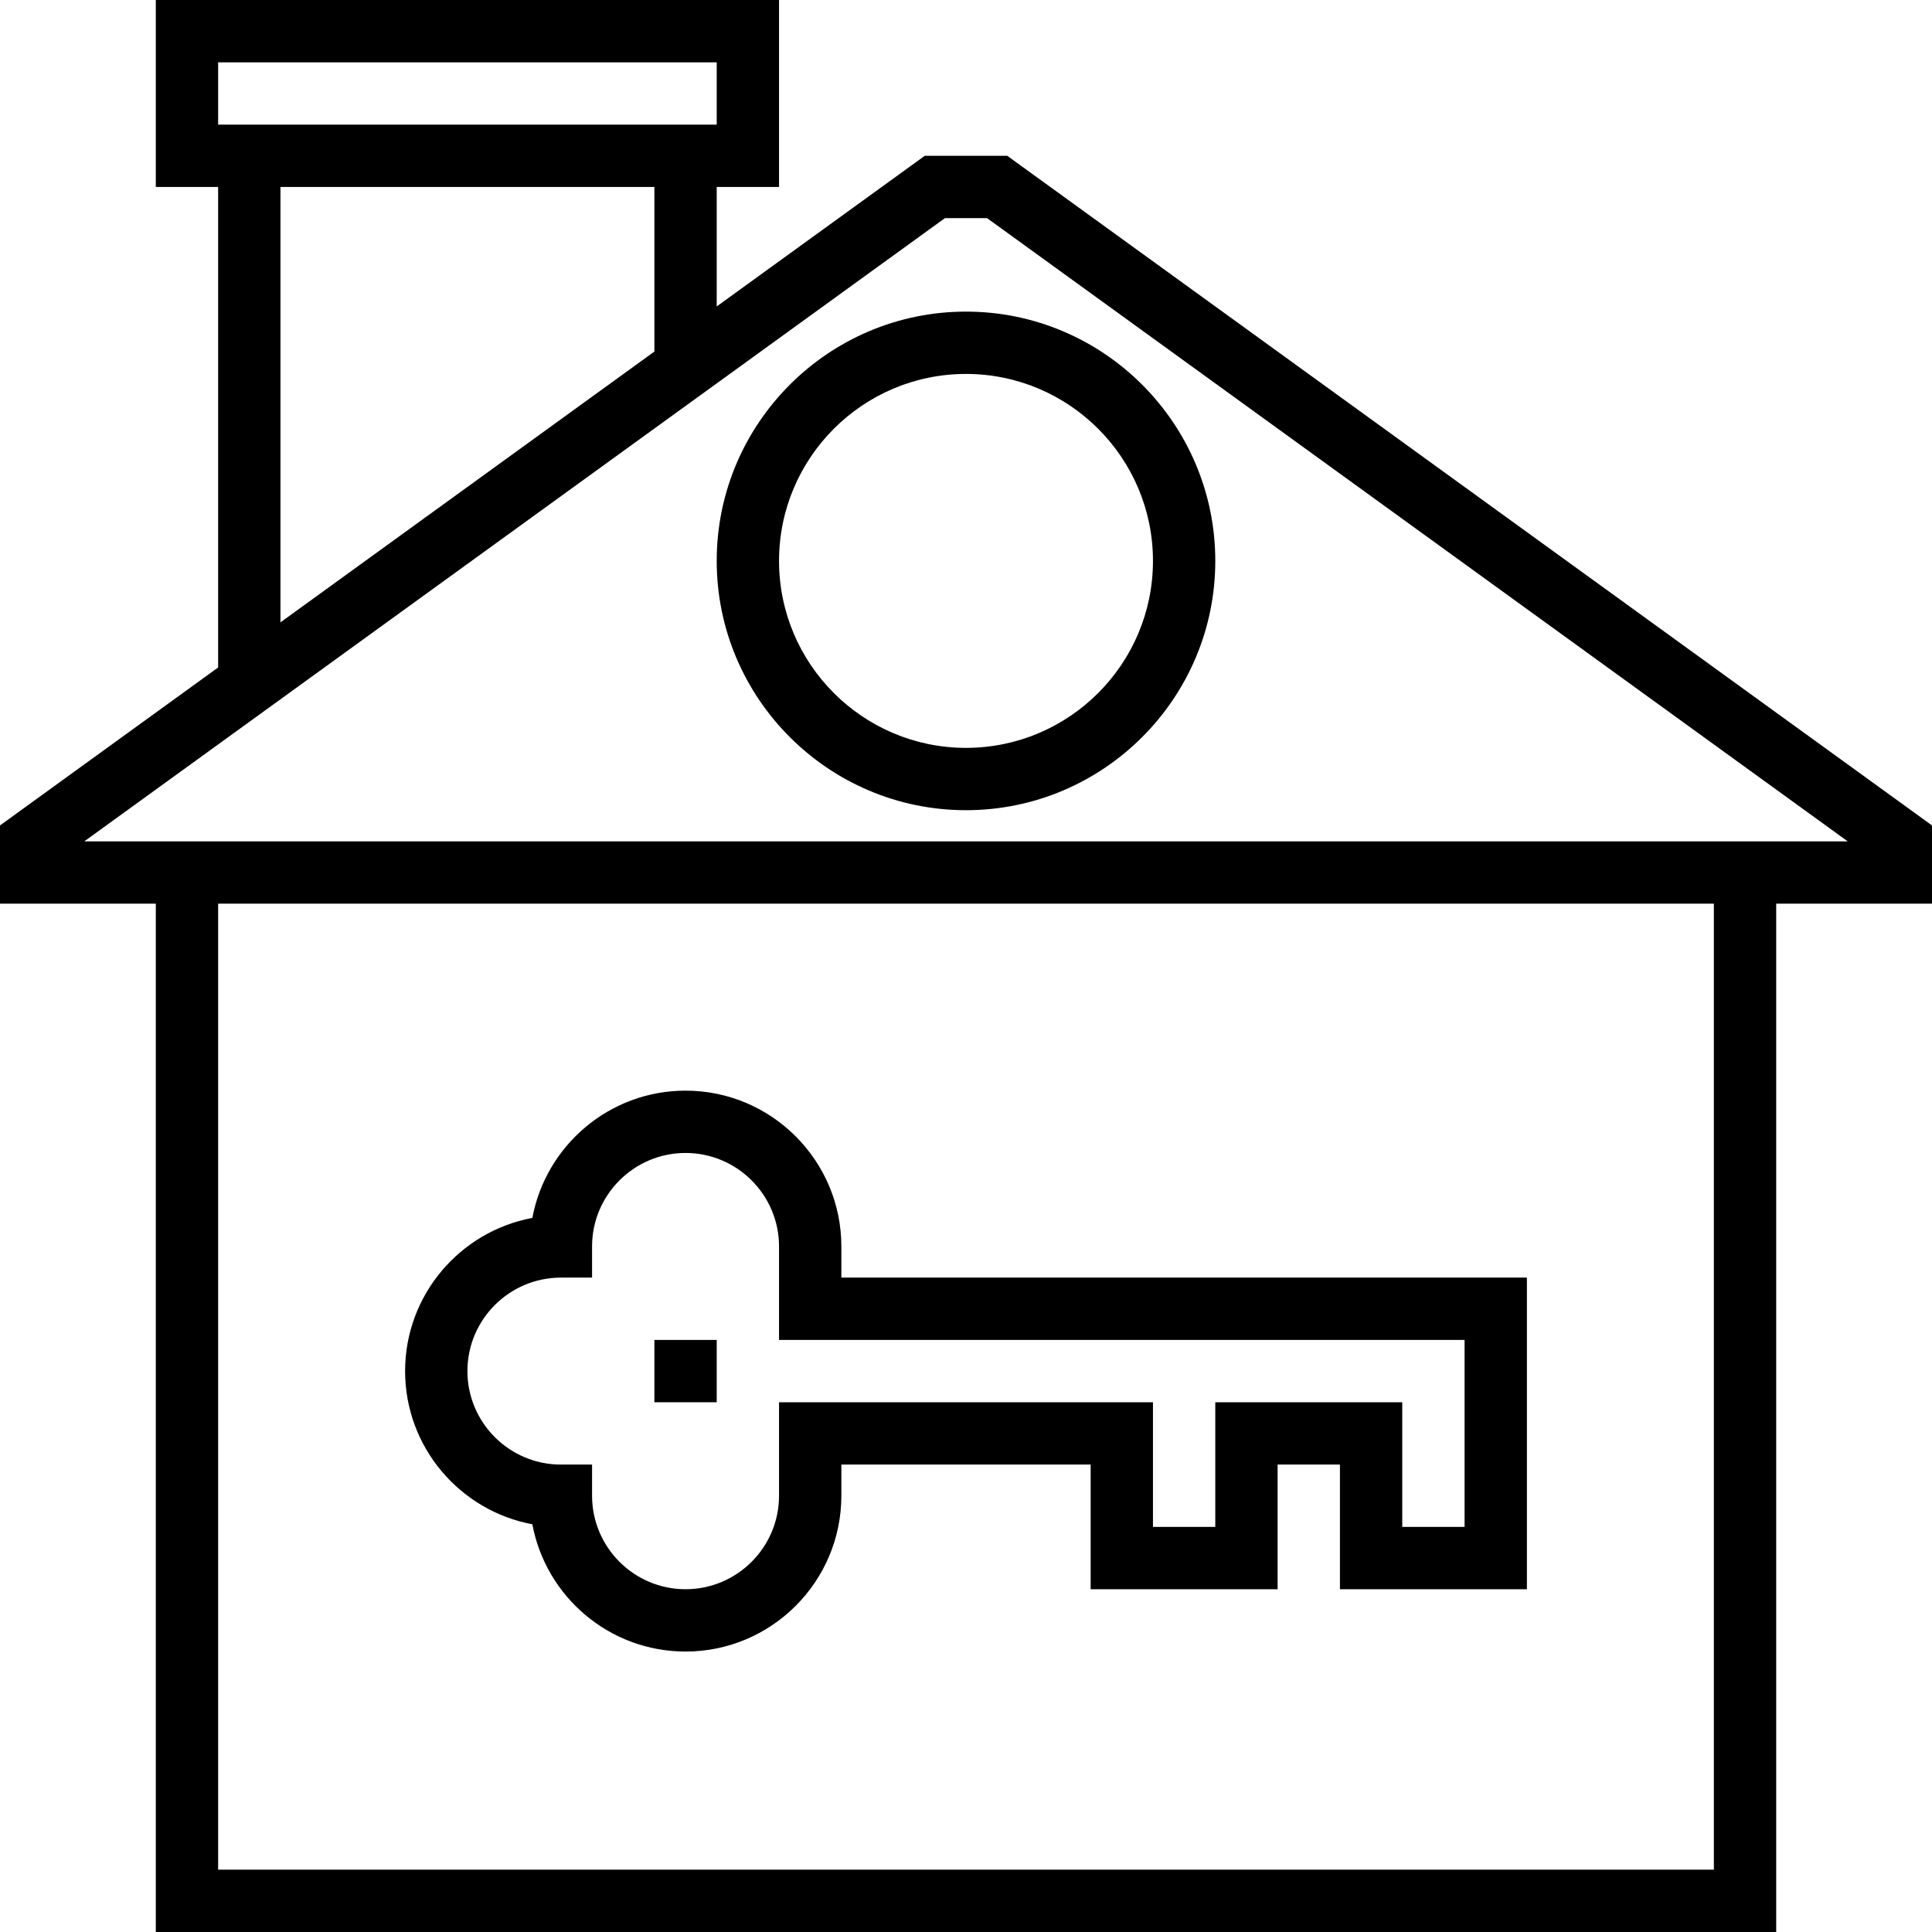
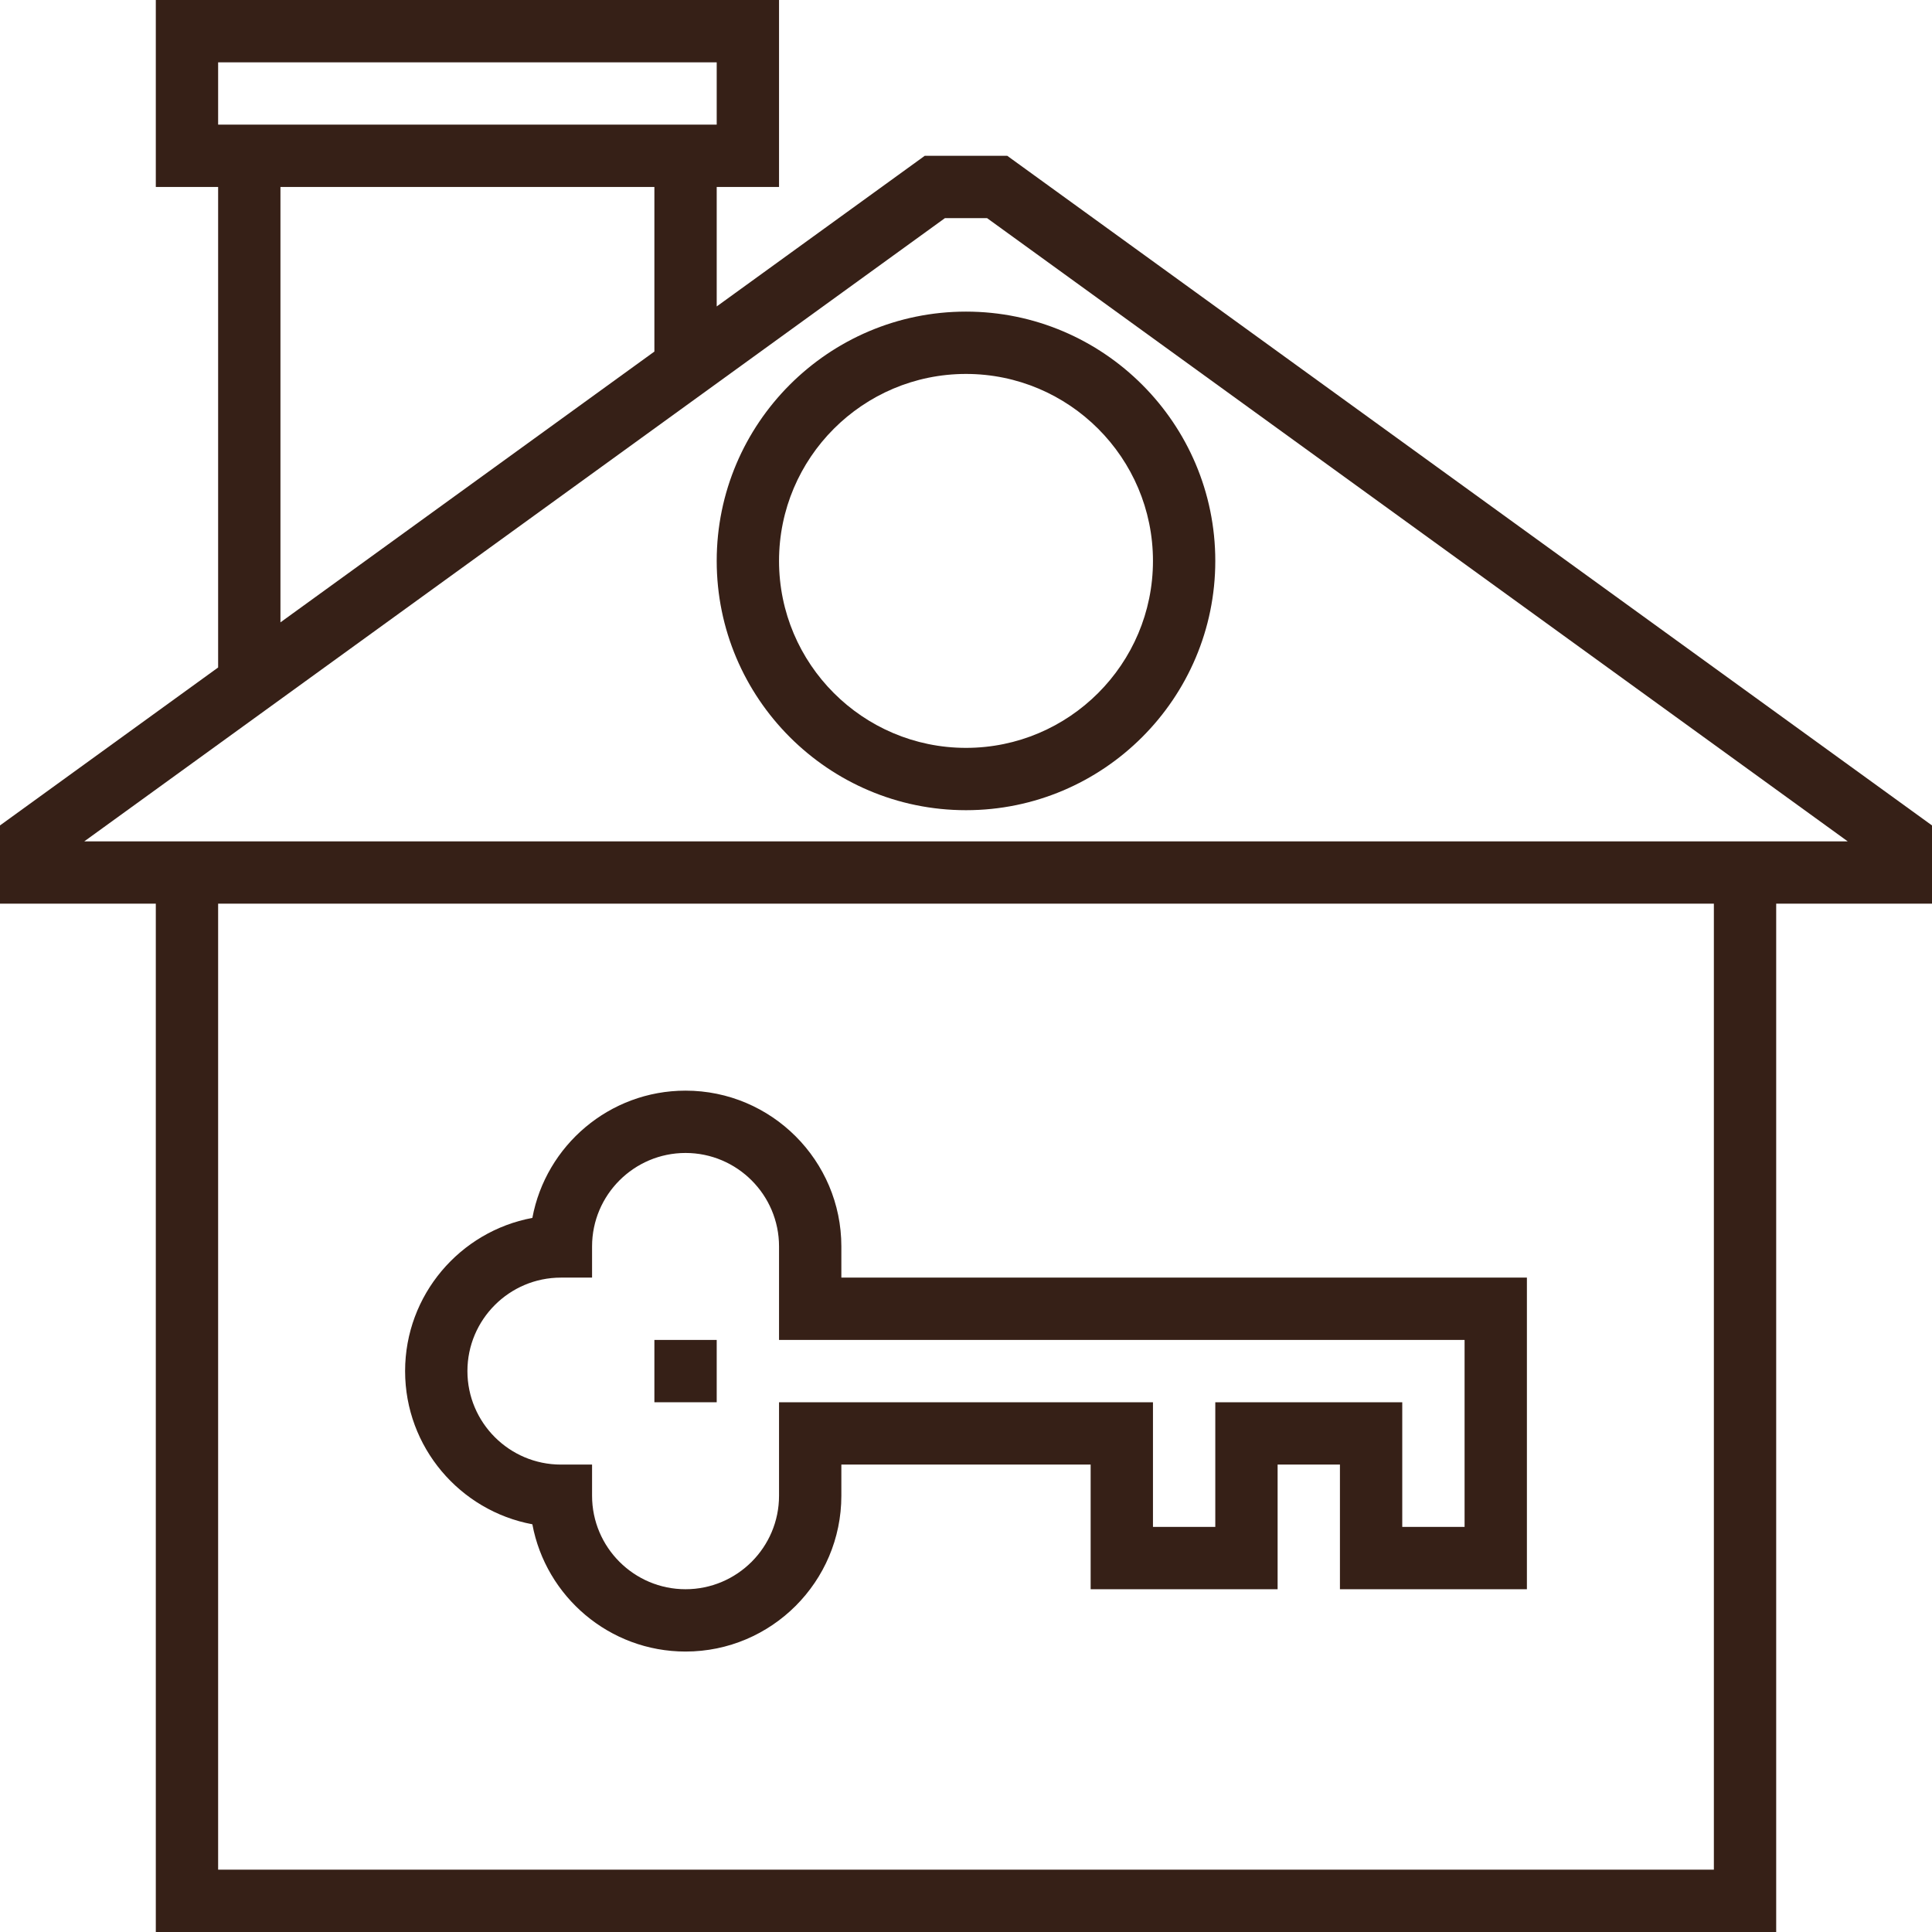
- <svg xmlns="http://www.w3.org/2000/svg" fill="#000000" version="1.1" id="Layer_1" viewBox="0 0 496 496" xml:space="preserve">
+ <svg xmlns="http://www.w3.org/2000/svg" fill="#362017" version="1.1" id="Layer_1" viewBox="0 0 496 496" xml:space="preserve">
  <g>
    <g>
      <g>
        <path d="M258.592,40h-21.184L184,78.672V48h16V0H40v48h16v123.36L0,211.912V232h40v264h416V232h40v-20.088L258.592,40z M56,16     h128v16H56V16z M168,48v42.256l-96,69.52V48H168z M440,480H56V232h384V480z M448,216h-8H56h-8H21.64L242.592,56h10.816     L474.36,216H448z" />
        <path d="M184,144c0,35.288,28.712,64,64,64c35.288,0,64-28.712,64-64c0-35.288-28.712-64-64-64C212.712,80,184,108.712,184,144z      M296,144c0,26.472-21.528,48-48,48s-48-21.528-48-48s21.528-48,48-48S296,117.528,296,144z" />
        <path d="M136.672,391.328C140.128,409.896,156.448,424,176,424c22.056,0,40-17.944,40-40v-8h64v32h48v-32h16v32h48v-80H216v-8     c0-22.056-17.944-40-40-40c-19.552,0-35.872,14.104-39.328,32.672C118.104,316.128,104,332.448,104,352     S118.104,387.872,136.672,391.328z M144,328h8v-8c0-13.232,10.768-24,24-24s24,10.768,24,24v24h176v48h-16v-32h-48v32h-16v-32     h-96v24c0,13.232-10.768,24-24,24s-24-10.768-24-24v-8h-8c-13.232,0-24-10.768-24-24S130.768,328,144,328z" />
        <rect x="168" y="344" width="16" height="16" />
      </g>
    </g>
  </g>
</svg>
